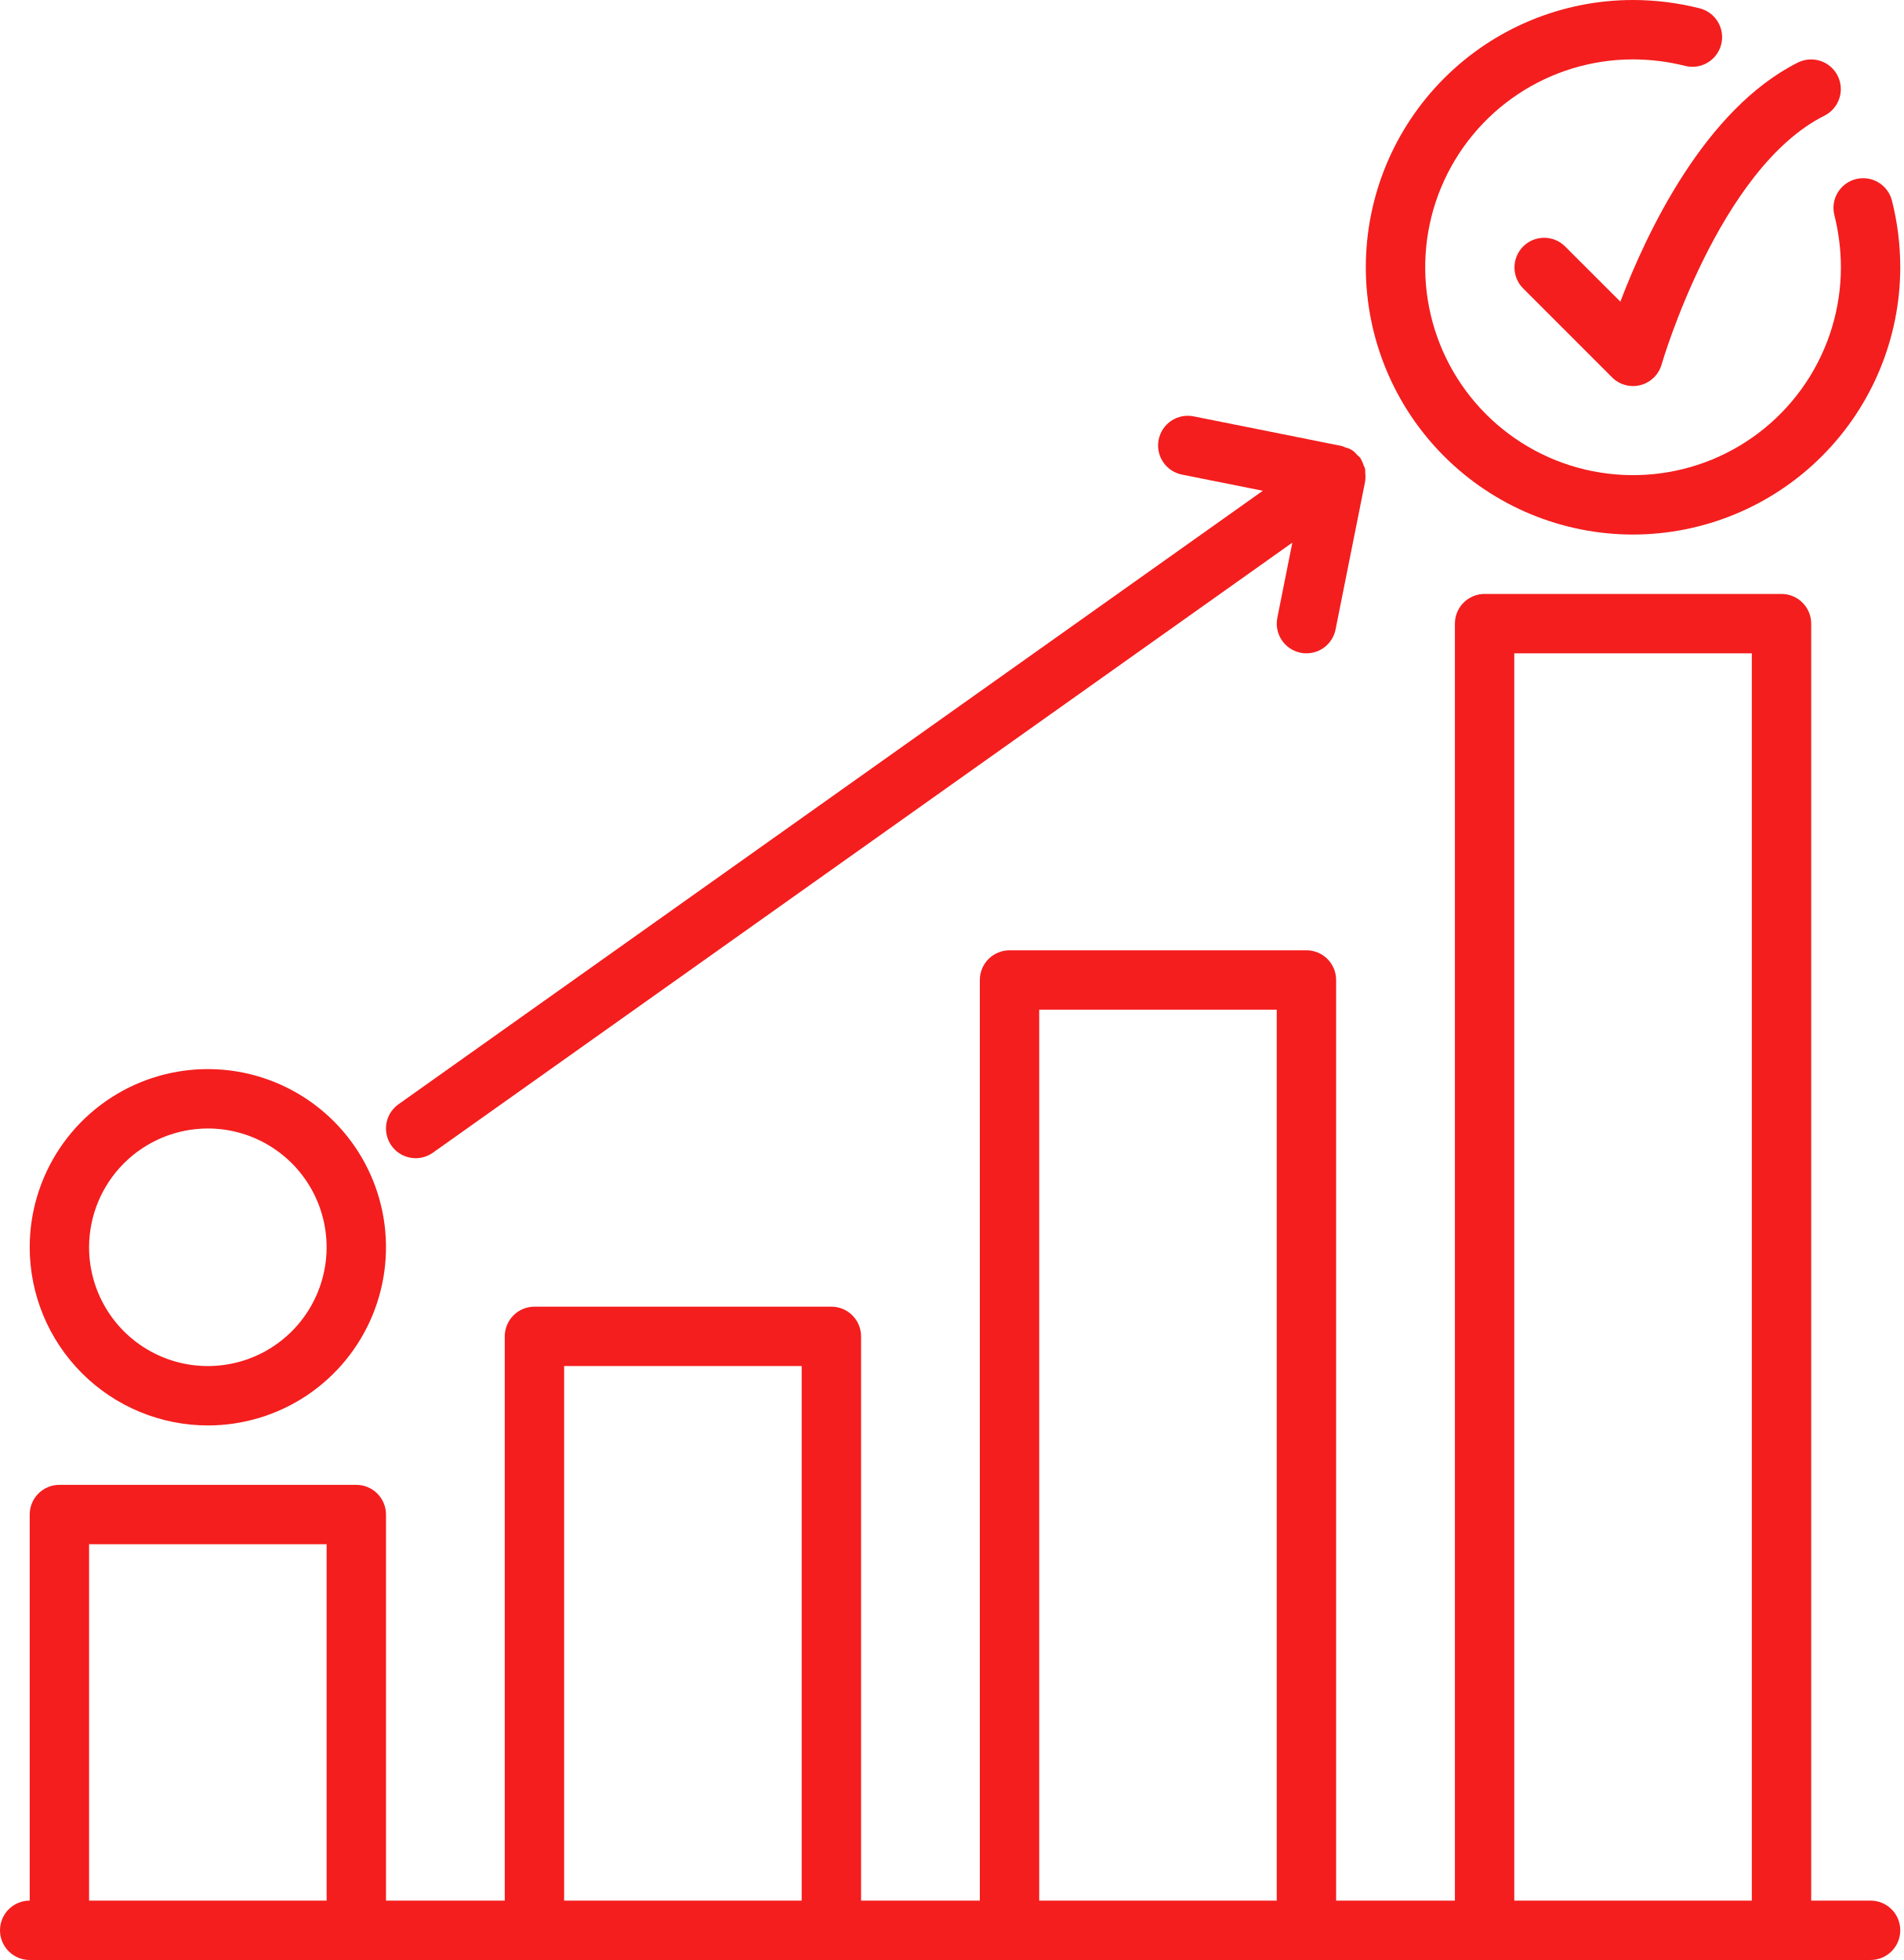
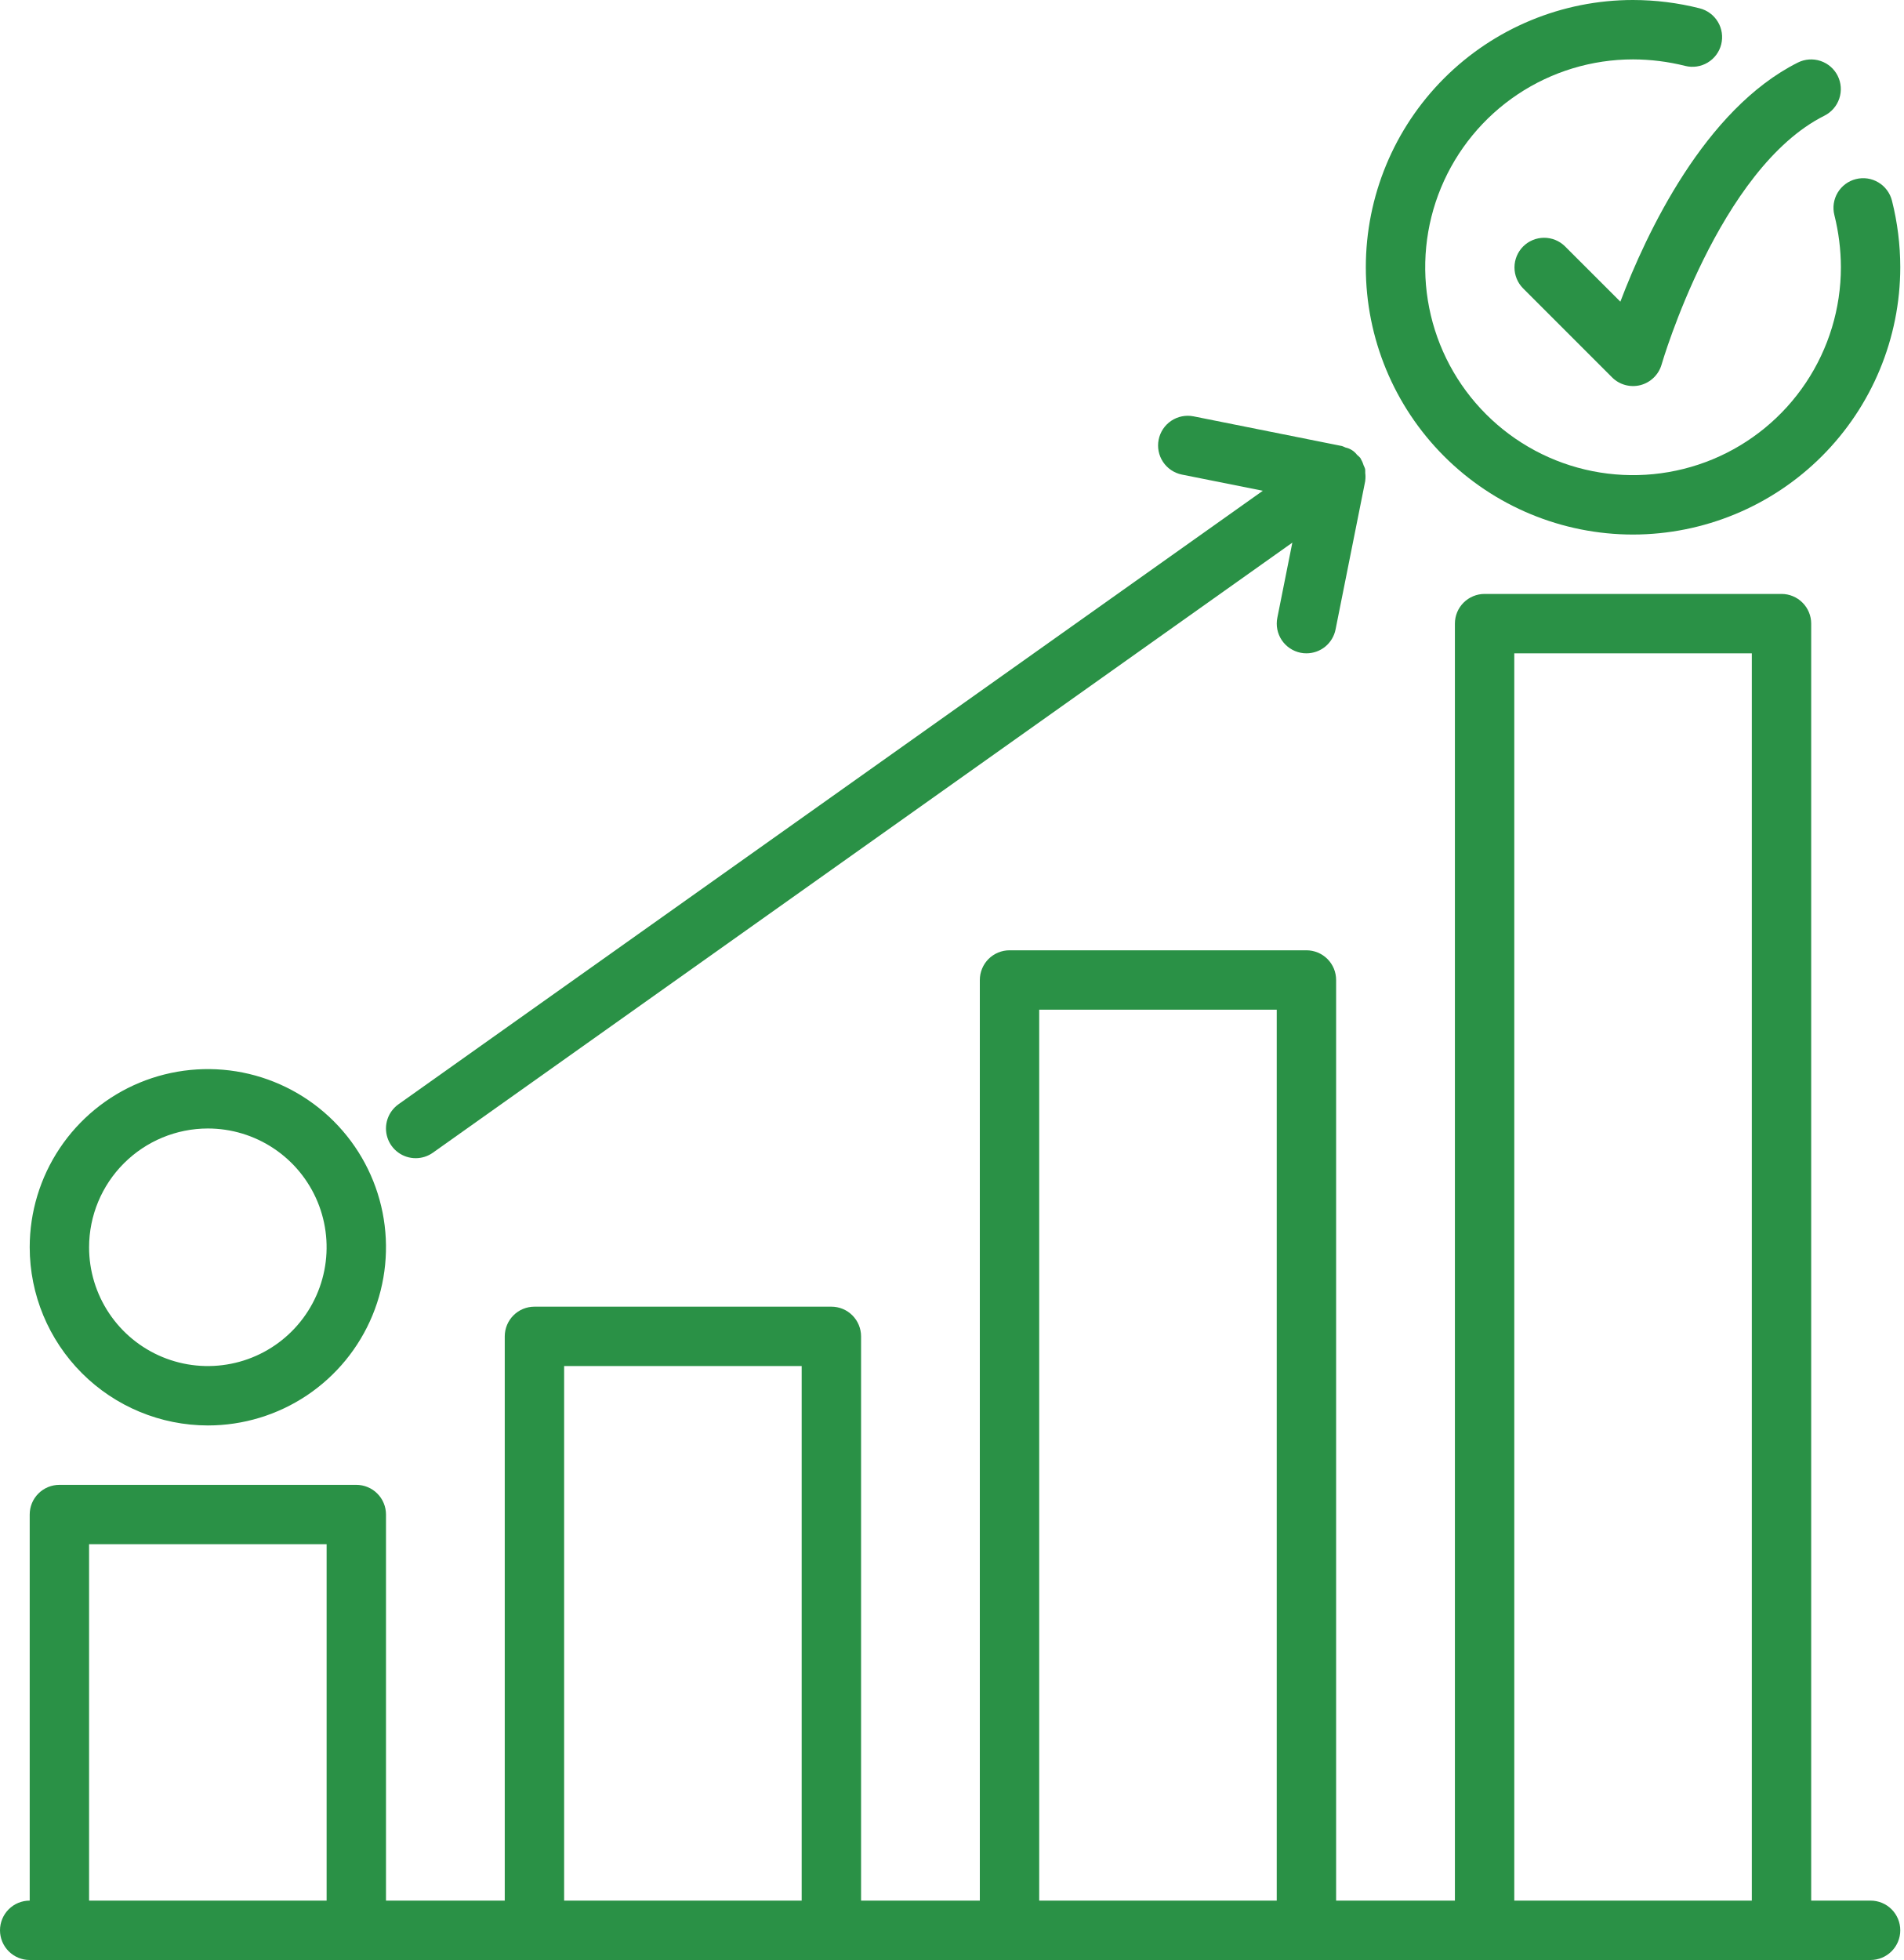
<svg xmlns="http://www.w3.org/2000/svg" width="68" height="70" viewBox="0 0 68 70" fill="none">
-   <path d="M7.424 50.909C8.683 50.909 9.913 50.536 10.96 49.837C12.006 49.137 12.822 48.144 13.303 46.981C13.785 45.818 13.911 44.538 13.666 43.304C13.42 42.069 12.814 40.936 11.924 40.046C11.034 39.156 9.9 38.55 8.666 38.304C7.431 38.059 6.152 38.185 4.989 38.666C3.826 39.148 2.832 39.964 2.133 41.01C1.434 42.056 1.061 43.287 1.061 44.545C1.062 46.233 1.734 47.85 2.927 49.043C4.12 50.236 5.737 50.907 7.424 50.909ZM7.424 40.303C8.263 40.303 9.084 40.552 9.781 41.018C10.479 41.484 11.023 42.147 11.344 42.922C11.665 43.697 11.749 44.55 11.585 45.373C11.421 46.196 11.017 46.952 10.424 47.545C9.831 48.139 9.075 48.543 8.252 48.706C7.429 48.87 6.576 48.786 5.801 48.465C5.026 48.144 4.363 47.6 3.897 46.902C3.431 46.205 3.182 45.385 3.182 44.545C3.183 43.421 3.63 42.342 4.426 41.547C5.221 40.752 6.299 40.304 7.424 40.303Z" fill="#F41E1E" />
-   <path d="M55.901 8.796C55.702 8.6 55.433 8.491 55.154 8.492C54.874 8.493 54.606 8.605 54.408 8.802C54.211 9 54.099 9.268 54.098 9.547C54.097 9.827 54.206 10.096 54.402 10.295L57.584 13.477C57.714 13.608 57.876 13.702 58.054 13.75C58.233 13.799 58.42 13.8 58.599 13.754C58.778 13.707 58.941 13.615 59.073 13.486C59.205 13.358 59.302 13.197 59.353 13.019C59.373 12.949 61.4 6.016 65.171 4.131C65.422 4.004 65.613 3.784 65.701 3.517C65.79 3.251 65.769 2.96 65.644 2.709C65.518 2.457 65.298 2.266 65.031 2.177C64.765 2.088 64.474 2.108 64.223 2.233C60.888 3.901 58.809 8.333 57.88 10.774L55.901 8.796Z" fill="#F41E1E" />
-   <path d="M58.333 19.091C60.864 19.088 63.29 18.082 65.08 16.292C66.87 14.502 67.876 12.076 67.879 9.545C67.878 8.743 67.778 7.944 67.582 7.166C67.513 6.894 67.339 6.659 67.098 6.515C66.857 6.37 66.568 6.327 66.295 6.396C66.022 6.464 65.788 6.638 65.643 6.879C65.499 7.121 65.456 7.409 65.525 7.682C65.678 8.291 65.756 8.917 65.758 9.545C65.758 11.014 65.322 12.449 64.506 13.67C63.691 14.891 62.531 15.843 61.175 16.405C59.818 16.966 58.325 17.113 56.885 16.827C55.445 16.541 54.122 15.834 53.084 14.795C52.045 13.757 51.338 12.434 51.052 10.994C50.765 9.554 50.912 8.061 51.474 6.704C52.036 5.348 52.988 4.188 54.209 3.372C55.429 2.557 56.865 2.121 58.333 2.121C58.962 2.123 59.587 2.201 60.197 2.354C60.469 2.423 60.758 2.38 60.999 2.235C61.241 2.091 61.415 1.856 61.483 1.584C61.551 1.311 61.509 1.022 61.364 0.781C61.22 0.54 60.985 0.366 60.712 0.297C59.935 0.101 59.136 0.001 58.333 0C55.802 3.7724e-08 53.374 1.006 51.584 2.796C49.794 4.586 48.788 7.014 48.788 9.545C48.788 12.077 49.794 14.505 51.584 16.295C53.374 18.085 55.802 19.091 58.333 19.091Z" fill="#F41E1E" />
-   <path d="M14.85 41.364C15.069 41.364 15.284 41.295 15.463 41.168L46.163 19.38L45.627 22.064C45.572 22.34 45.628 22.627 45.784 22.861C45.94 23.095 46.183 23.257 46.459 23.313C46.527 23.327 46.597 23.334 46.668 23.333C46.913 23.333 47.15 23.248 47.34 23.093C47.529 22.937 47.659 22.721 47.707 22.481L48.767 17.178C48.768 17.173 48.766 17.168 48.767 17.163C48.779 17.072 48.779 16.981 48.767 16.89C48.769 16.843 48.767 16.796 48.763 16.749C48.748 16.703 48.729 16.659 48.708 16.616C48.682 16.53 48.645 16.447 48.599 16.37L48.592 16.355C48.556 16.316 48.517 16.279 48.475 16.245C48.374 16.111 48.228 16.018 48.063 15.983C48.022 15.963 47.979 15.945 47.935 15.93L42.632 14.869C42.357 14.815 42.071 14.872 41.838 15.028C41.605 15.184 41.443 15.426 41.388 15.701C41.332 15.977 41.389 16.263 41.544 16.497C41.699 16.73 41.941 16.893 42.216 16.949L45.109 17.527L14.234 39.438C14.051 39.569 13.913 39.754 13.842 39.967C13.771 40.181 13.769 40.411 13.838 40.626C13.906 40.84 14.041 41.027 14.223 41.16C14.405 41.293 14.624 41.364 14.85 41.364Z" fill="#F41E1E" />
-   <path d="M66.818 67.879H64.697V22.273C64.697 22.133 64.67 21.995 64.616 21.867C64.563 21.738 64.485 21.621 64.386 21.523C64.288 21.424 64.171 21.346 64.042 21.293C63.914 21.239 63.776 21.212 63.636 21.212H53.03C52.891 21.212 52.753 21.239 52.624 21.293C52.496 21.346 52.379 21.424 52.28 21.523C52.182 21.621 52.103 21.738 52.05 21.867C51.997 21.995 51.97 22.133 51.97 22.273V67.879H47.727V35C47.727 34.861 47.7 34.723 47.647 34.594C47.593 34.465 47.515 34.348 47.417 34.25C47.318 34.151 47.201 34.073 47.073 34.02C46.944 33.967 46.806 33.939 46.667 33.939H36.061C35.921 33.939 35.783 33.967 35.655 34.02C35.526 34.073 35.409 34.151 35.31 34.25C35.212 34.348 35.134 34.465 35.081 34.594C35.027 34.723 35 34.861 35 35V67.879H30.758V47.727C30.758 47.588 30.73 47.45 30.677 47.321C30.624 47.193 30.546 47.076 30.447 46.977C30.349 46.879 30.232 46.8 30.103 46.747C29.974 46.694 29.836 46.667 29.697 46.667H19.091C18.952 46.667 18.814 46.694 18.685 46.747C18.556 46.8 18.439 46.879 18.341 46.977C18.242 47.076 18.164 47.193 18.111 47.321C18.058 47.45 18.03 47.588 18.03 47.727V67.879H13.788V54.091C13.788 53.952 13.761 53.814 13.707 53.685C13.654 53.556 13.576 53.439 13.477 53.341C13.379 53.242 13.262 53.164 13.133 53.111C13.005 53.058 12.867 53.03 12.727 53.03H2.121C1.982 53.03 1.844 53.058 1.715 53.111C1.587 53.164 1.47 53.242 1.371 53.341C1.273 53.439 1.194 53.556 1.141 53.685C1.088 53.814 1.061 53.952 1.061 54.091V67.879C0.779 67.879 0.51 67.99 0.311 68.189C0.112 68.388 0 68.658 0 68.939C0 69.221 0.112 69.49 0.311 69.689C0.51 69.888 0.779 70 1.061 70H66.818C67.1 70 67.369 69.888 67.568 69.689C67.767 69.49 67.879 69.221 67.879 68.939C67.879 68.658 67.767 68.388 67.568 68.189C67.369 67.99 67.1 67.879 66.818 67.879ZM54.091 23.333H62.576V67.879H54.091V23.333ZM37.121 36.061H45.606V67.879H37.121V36.061ZM20.151 48.788H28.636V67.879H20.151V48.788ZM3.182 55.151H11.667V67.879H3.182V55.151Z" fill="#F41E1E" />
+   <path d="M7.424 50.909C8.683 50.909 9.913 50.536 10.96 49.837C12.006 49.137 12.822 48.144 13.303 46.981C13.785 45.818 13.911 44.538 13.666 43.304C13.42 42.069 12.814 40.936 11.924 40.046C11.034 39.156 9.9 38.55 8.666 38.304C7.431 38.059 6.152 38.185 4.989 38.666C3.826 39.148 2.832 39.964 2.133 41.01C1.434 42.056 1.061 43.287 1.061 44.545C1.062 46.233 1.734 47.85 2.927 49.043C4.12 50.236 5.737 50.907 7.424 50.909ZM7.424 40.303C8.263 40.303 9.084 40.552 9.781 41.018C10.479 41.484 11.023 42.147 11.344 42.922C11.665 43.697 11.749 44.55 11.585 45.373C11.421 46.196 11.017 46.952 10.424 47.545C9.831 48.139 9.075 48.543 8.252 48.706C7.429 48.87 6.576 48.786 5.801 48.465C5.026 48.144 4.363 47.6 3.897 46.902C3.431 46.205 3.182 45.385 3.182 44.545C3.183 43.421 3.63 42.342 4.426 41.547C5.221 40.752 6.299 40.304 7.424 40.303Z" fill="#2a9146" />
+   <path d="M55.901 8.796C55.702 8.6 55.433 8.491 55.154 8.492C54.874 8.493 54.606 8.605 54.408 8.802C54.211 9 54.099 9.268 54.098 9.547C54.097 9.827 54.206 10.096 54.402 10.295L57.584 13.477C57.714 13.608 57.876 13.702 58.054 13.75C58.233 13.799 58.42 13.8 58.599 13.754C58.778 13.707 58.941 13.615 59.073 13.486C59.205 13.358 59.302 13.197 59.353 13.019C59.373 12.949 61.4 6.016 65.171 4.131C65.422 4.004 65.613 3.784 65.701 3.517C65.79 3.251 65.769 2.96 65.644 2.709C65.518 2.457 65.298 2.266 65.031 2.177C64.765 2.088 64.474 2.108 64.223 2.233C60.888 3.901 58.809 8.333 57.88 10.774L55.901 8.796Z" fill="#2a9146" />
+   <path d="M58.333 19.091C60.864 19.088 63.29 18.082 65.08 16.292C66.87 14.502 67.876 12.076 67.879 9.545C67.878 8.743 67.778 7.944 67.582 7.166C67.513 6.894 67.339 6.659 67.098 6.515C66.857 6.37 66.568 6.327 66.295 6.396C66.022 6.464 65.788 6.638 65.643 6.879C65.499 7.121 65.456 7.409 65.525 7.682C65.678 8.291 65.756 8.917 65.758 9.545C65.758 11.014 65.322 12.449 64.506 13.67C63.691 14.891 62.531 15.843 61.175 16.405C59.818 16.966 58.325 17.113 56.885 16.827C55.445 16.541 54.122 15.834 53.084 14.795C52.045 13.757 51.338 12.434 51.052 10.994C50.765 9.554 50.912 8.061 51.474 6.704C52.036 5.348 52.988 4.188 54.209 3.372C55.429 2.557 56.865 2.121 58.333 2.121C58.962 2.123 59.587 2.201 60.197 2.354C60.469 2.423 60.758 2.38 60.999 2.235C61.241 2.091 61.415 1.856 61.483 1.584C61.551 1.311 61.509 1.022 61.364 0.781C61.22 0.54 60.985 0.366 60.712 0.297C59.935 0.101 59.136 0.001 58.333 0C55.802 3.7724e-08 53.374 1.006 51.584 2.796C49.794 4.586 48.788 7.014 48.788 9.545C48.788 12.077 49.794 14.505 51.584 16.295C53.374 18.085 55.802 19.091 58.333 19.091Z" fill="#2a9146" />
+   <path d="M14.85 41.364C15.069 41.364 15.284 41.295 15.463 41.168L46.163 19.38L45.627 22.064C45.572 22.34 45.628 22.627 45.784 22.861C45.94 23.095 46.183 23.257 46.459 23.313C46.527 23.327 46.597 23.334 46.668 23.333C46.913 23.333 47.15 23.248 47.34 23.093C47.529 22.937 47.659 22.721 47.707 22.481L48.767 17.178C48.768 17.173 48.766 17.168 48.767 17.163C48.779 17.072 48.779 16.981 48.767 16.89C48.769 16.843 48.767 16.796 48.763 16.749C48.748 16.703 48.729 16.659 48.708 16.616C48.682 16.53 48.645 16.447 48.599 16.37L48.592 16.355C48.556 16.316 48.517 16.279 48.475 16.245C48.374 16.111 48.228 16.018 48.063 15.983C48.022 15.963 47.979 15.945 47.935 15.93L42.632 14.869C42.357 14.815 42.071 14.872 41.838 15.028C41.605 15.184 41.443 15.426 41.388 15.701C41.332 15.977 41.389 16.263 41.544 16.497C41.699 16.73 41.941 16.893 42.216 16.949L45.109 17.527L14.234 39.438C14.051 39.569 13.913 39.754 13.842 39.967C13.771 40.181 13.769 40.411 13.838 40.626C13.906 40.84 14.041 41.027 14.223 41.16C14.405 41.293 14.624 41.364 14.85 41.364Z" fill="#2a9146" />
+   <path d="M66.818 67.879H64.697V22.273C64.697 22.133 64.67 21.995 64.616 21.867C64.563 21.738 64.485 21.621 64.386 21.523C64.288 21.424 64.171 21.346 64.042 21.293C63.914 21.239 63.776 21.212 63.636 21.212H53.03C52.891 21.212 52.753 21.239 52.624 21.293C52.496 21.346 52.379 21.424 52.28 21.523C52.182 21.621 52.103 21.738 52.05 21.867C51.997 21.995 51.97 22.133 51.97 22.273V67.879H47.727V35C47.727 34.861 47.7 34.723 47.647 34.594C47.593 34.465 47.515 34.348 47.417 34.25C47.318 34.151 47.201 34.073 47.073 34.02C46.944 33.967 46.806 33.939 46.667 33.939H36.061C35.921 33.939 35.783 33.967 35.655 34.02C35.526 34.073 35.409 34.151 35.31 34.25C35.212 34.348 35.134 34.465 35.081 34.594C35.027 34.723 35 34.861 35 35V67.879H30.758V47.727C30.758 47.588 30.73 47.45 30.677 47.321C30.624 47.193 30.546 47.076 30.447 46.977C30.349 46.879 30.232 46.8 30.103 46.747C29.974 46.694 29.836 46.667 29.697 46.667H19.091C18.952 46.667 18.814 46.694 18.685 46.747C18.556 46.8 18.439 46.879 18.341 46.977C18.242 47.076 18.164 47.193 18.111 47.321C18.058 47.45 18.03 47.588 18.03 47.727V67.879H13.788V54.091C13.788 53.952 13.761 53.814 13.707 53.685C13.654 53.556 13.576 53.439 13.477 53.341C13.379 53.242 13.262 53.164 13.133 53.111C13.005 53.058 12.867 53.03 12.727 53.03H2.121C1.982 53.03 1.844 53.058 1.715 53.111C1.587 53.164 1.47 53.242 1.371 53.341C1.273 53.439 1.194 53.556 1.141 53.685C1.088 53.814 1.061 53.952 1.061 54.091V67.879C0.779 67.879 0.51 67.99 0.311 68.189C0.112 68.388 0 68.658 0 68.939C0 69.221 0.112 69.49 0.311 69.689C0.51 69.888 0.779 70 1.061 70H66.818C67.1 70 67.369 69.888 67.568 69.689C67.767 69.49 67.879 69.221 67.879 68.939C67.879 68.658 67.767 68.388 67.568 68.189C67.369 67.99 67.1 67.879 66.818 67.879ZM54.091 23.333H62.576V67.879H54.091V23.333ZM37.121 36.061H45.606V67.879H37.121V36.061ZM20.151 48.788H28.636V67.879H20.151V48.788ZM3.182 55.151H11.667V67.879H3.182V55.151Z" fill="#2a9146" />
</svg>
